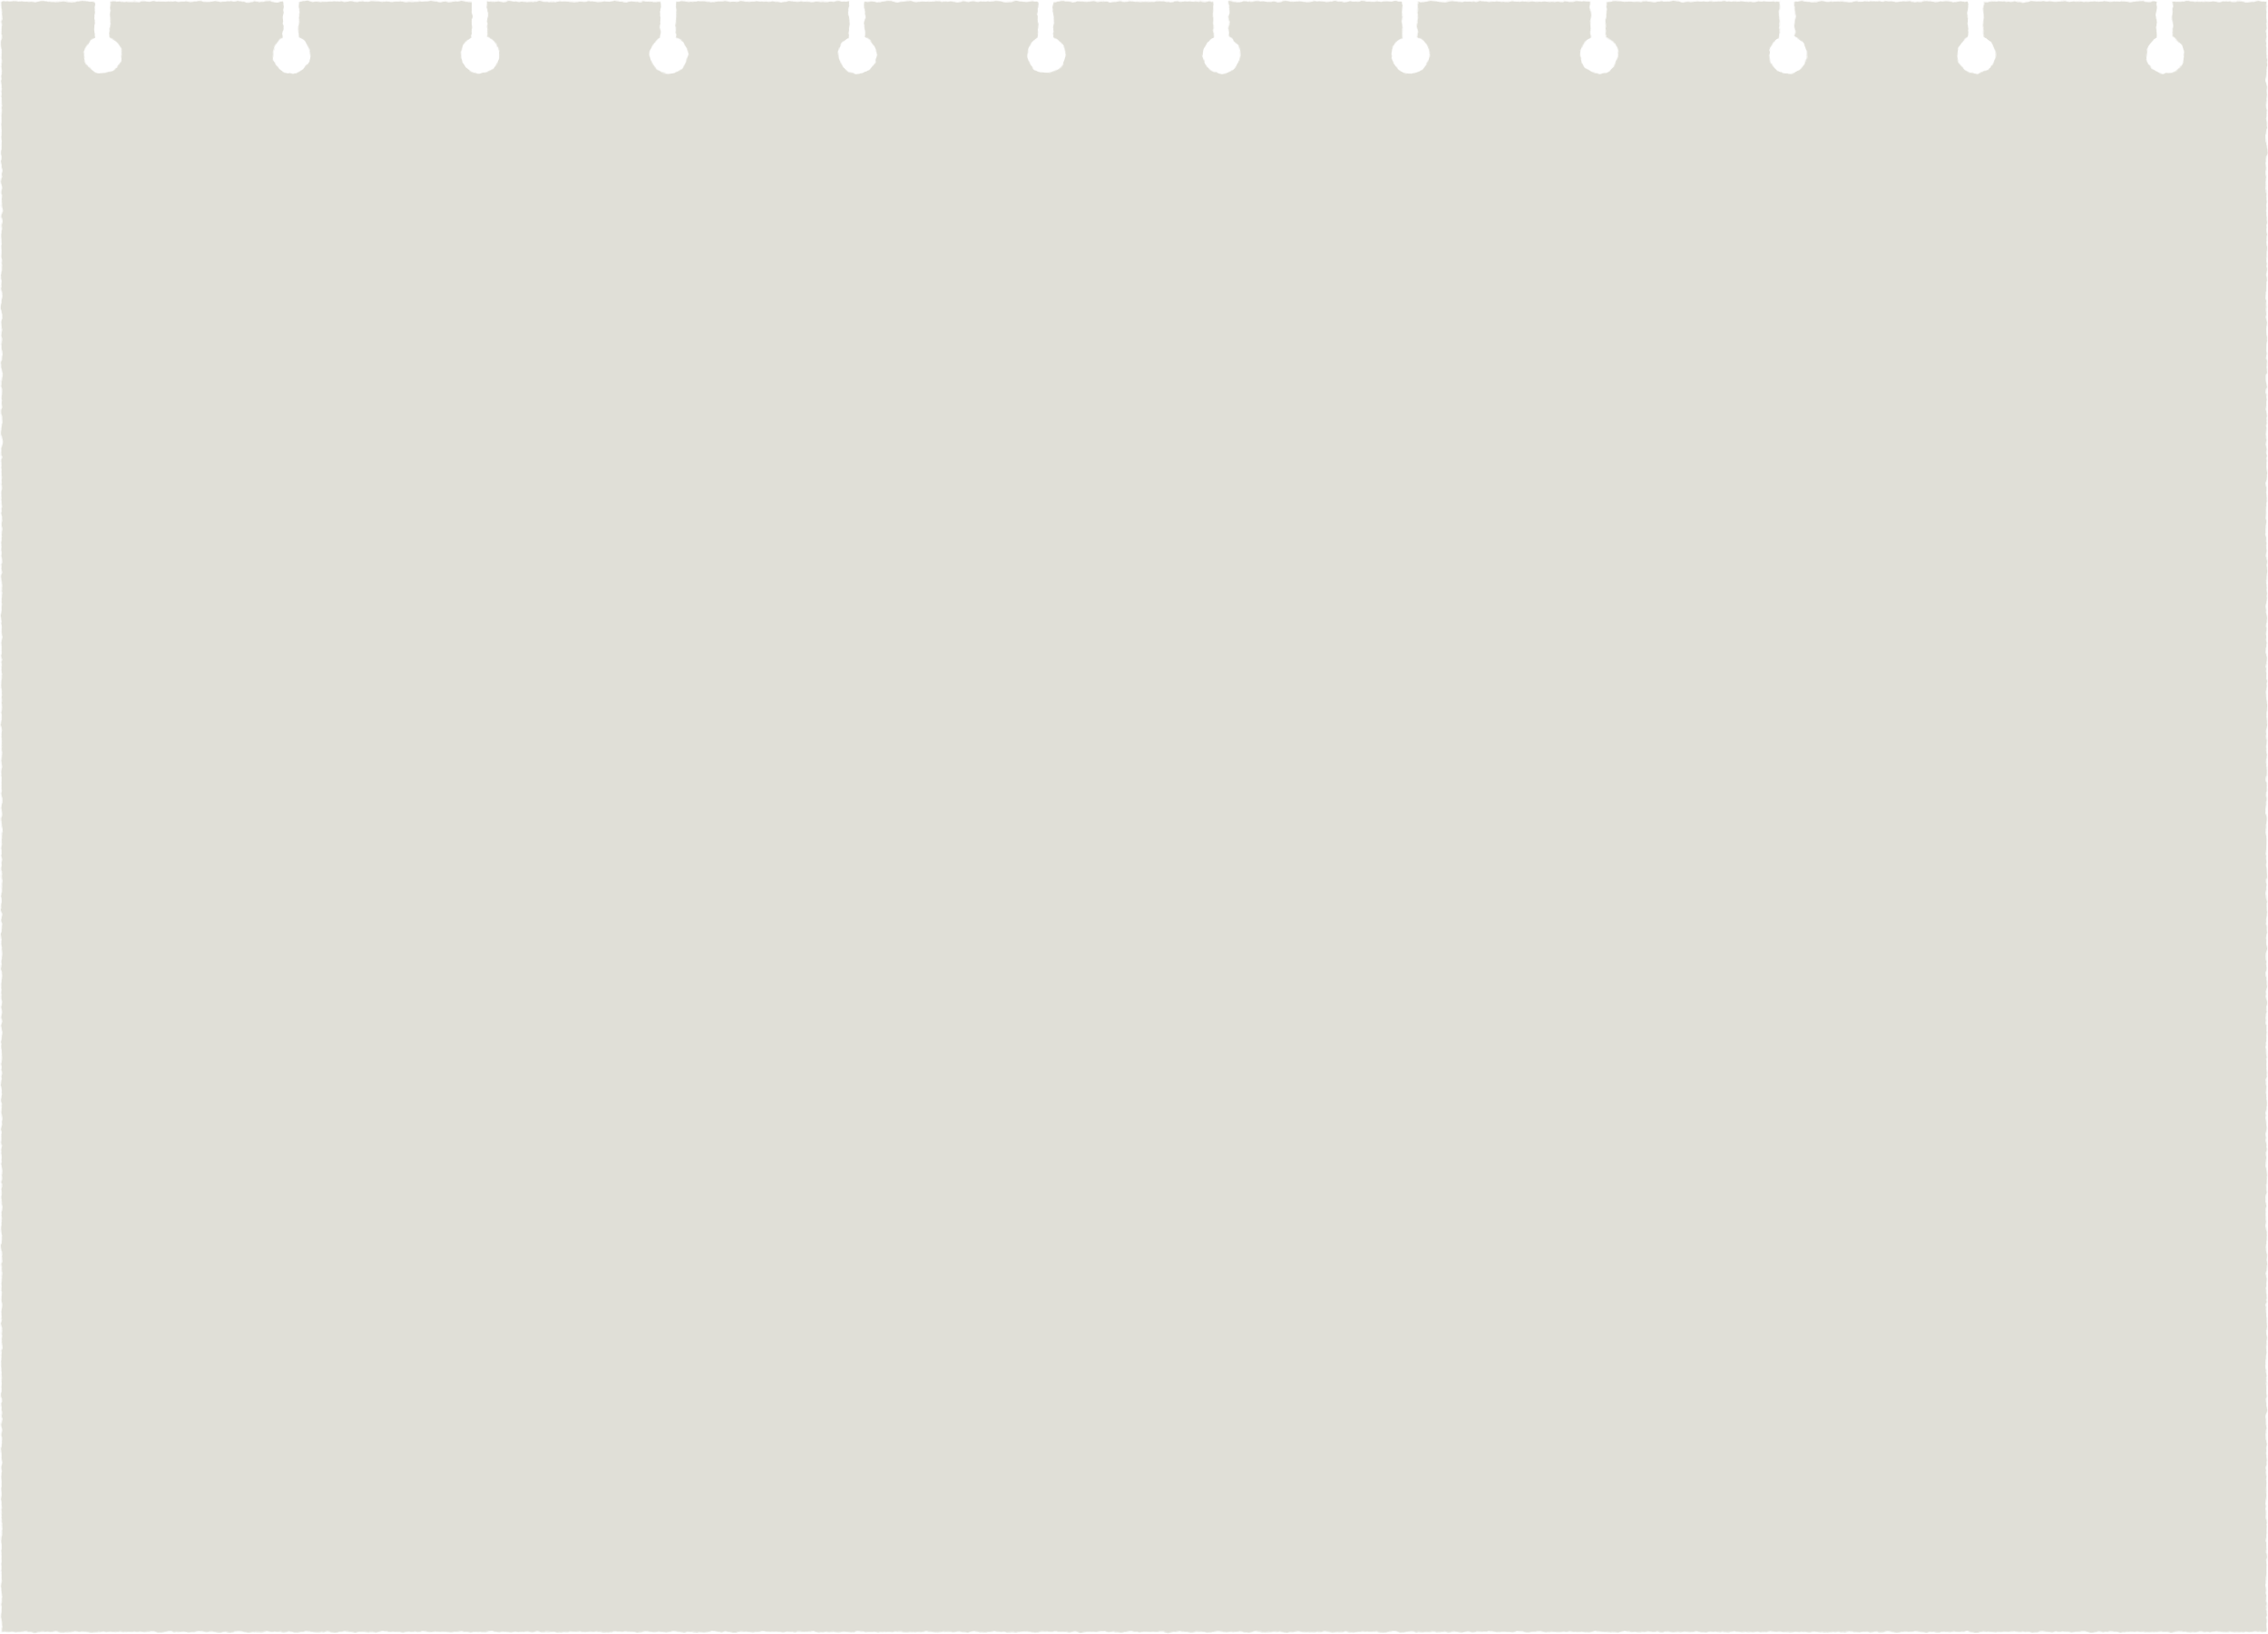
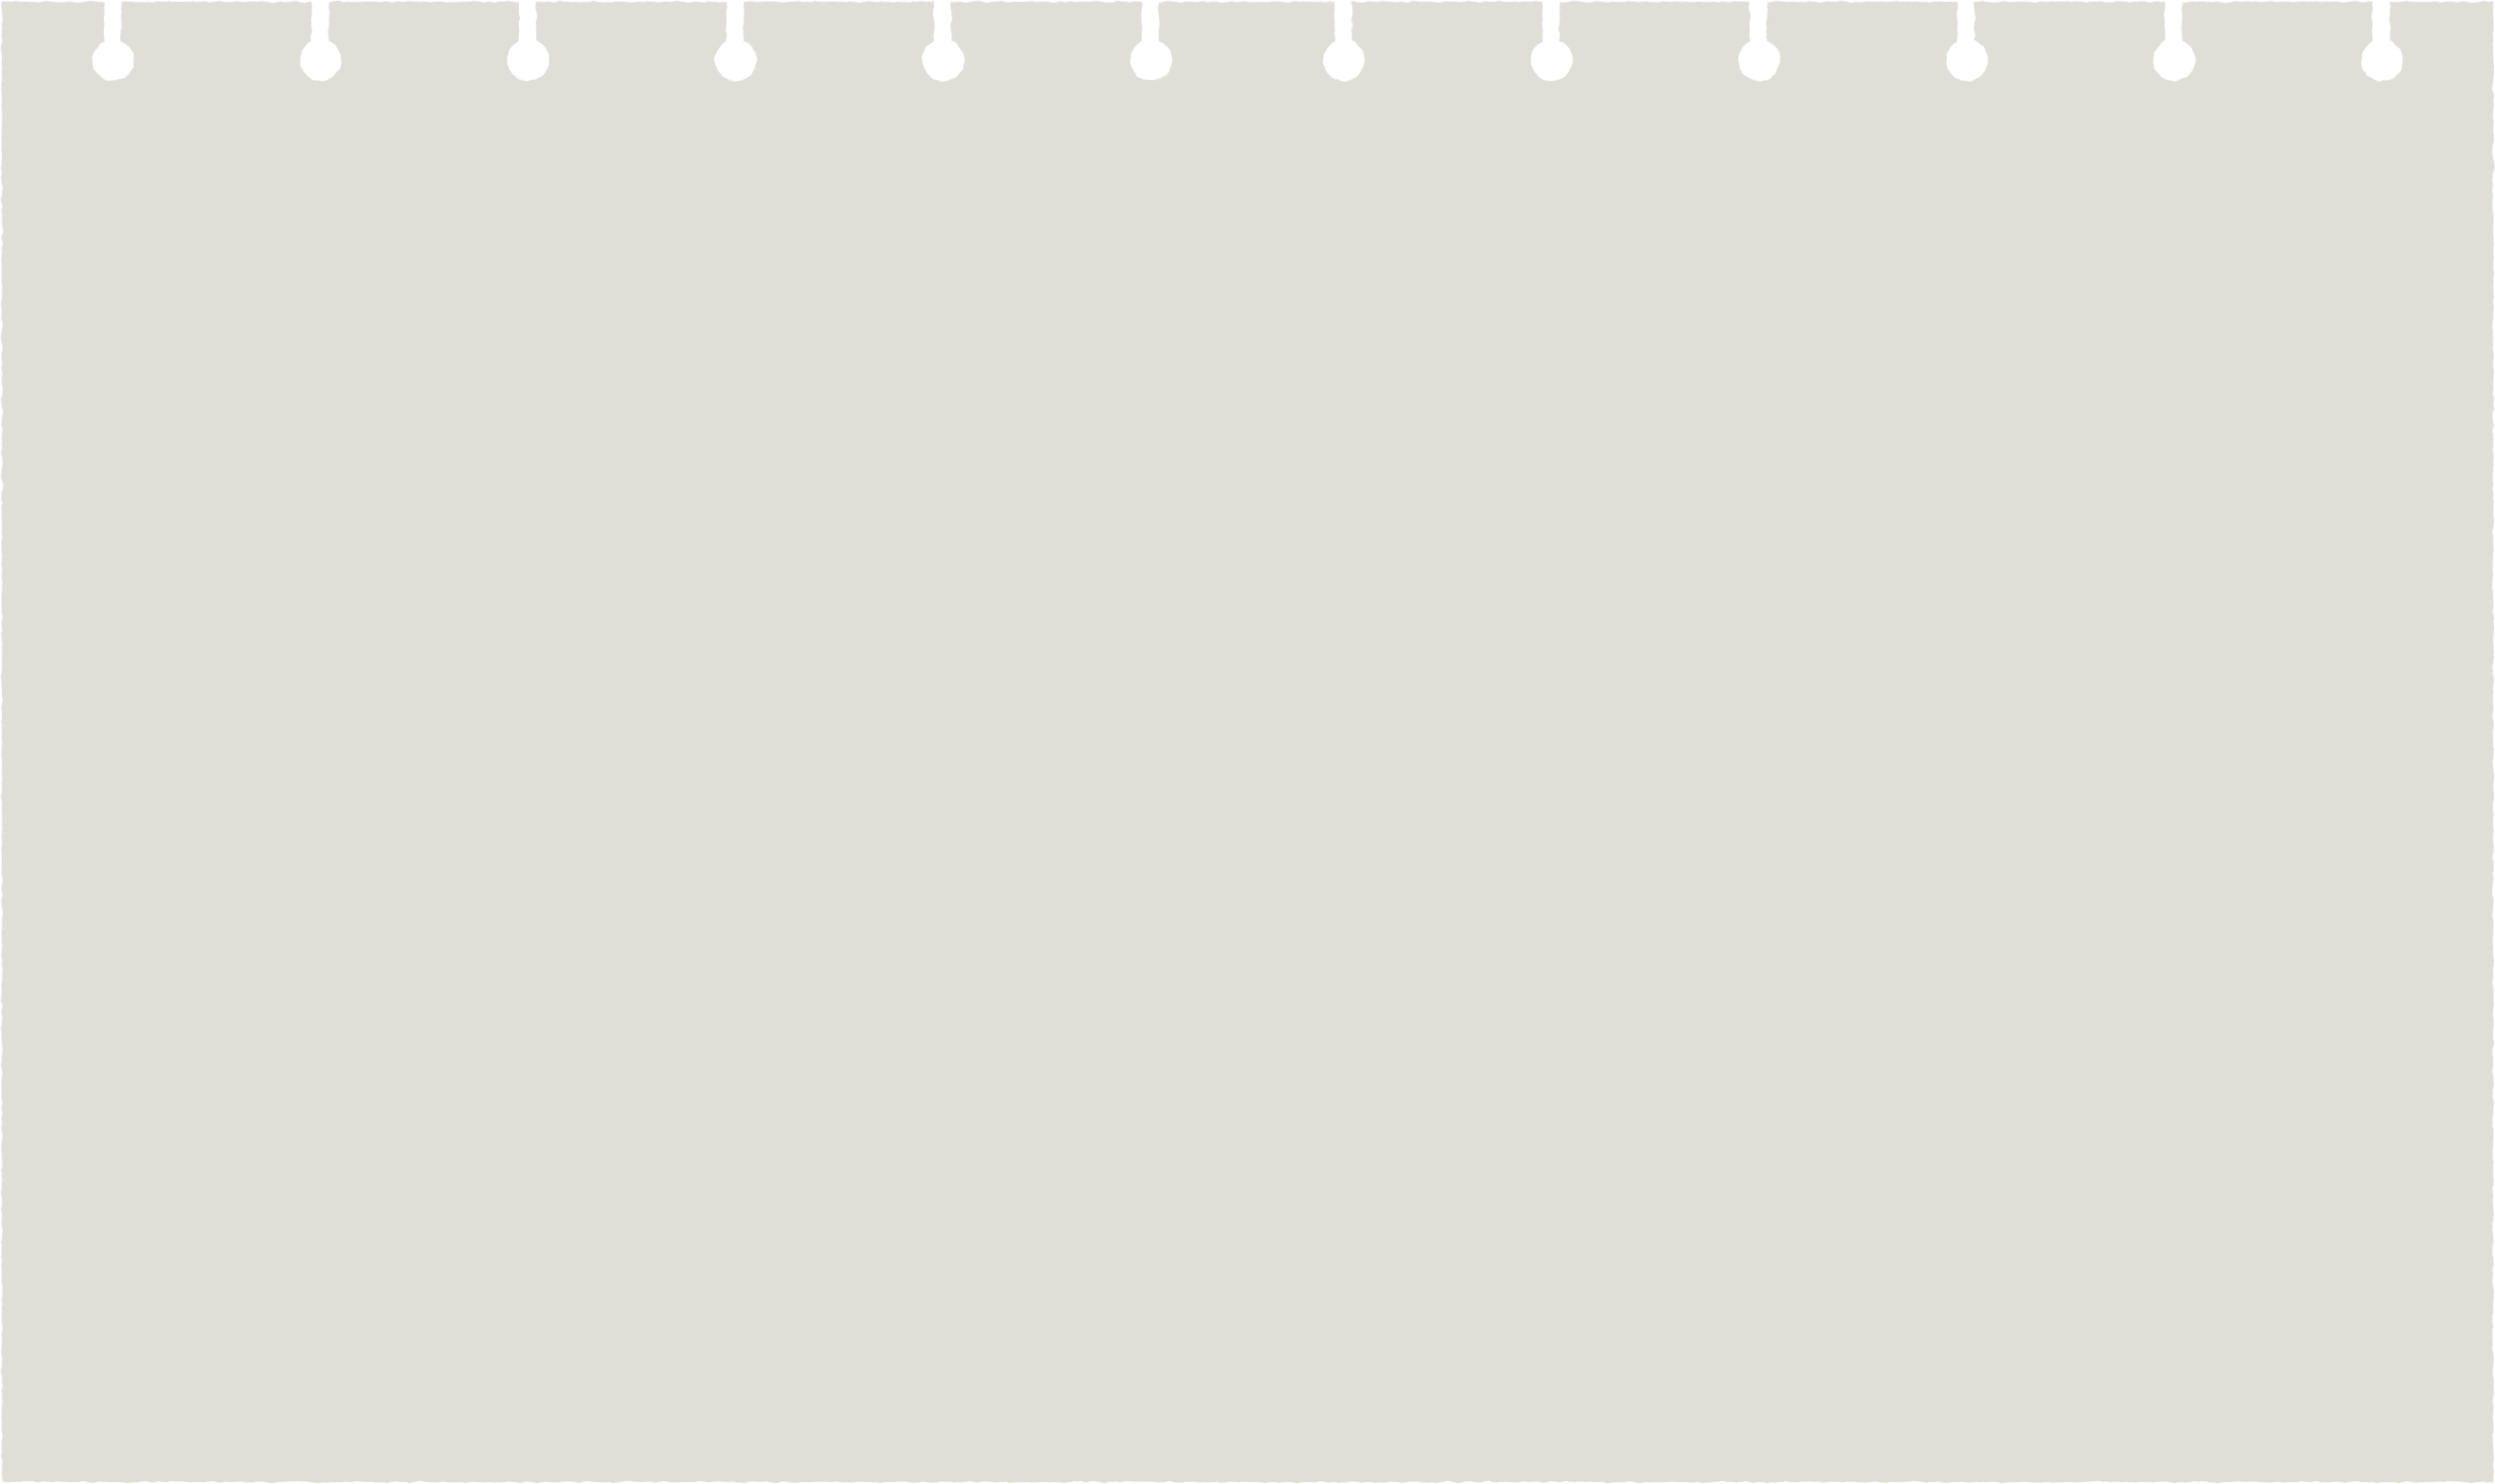
- <svg xmlns="http://www.w3.org/2000/svg" preserveAspectRatio="none" overflow="visible" style="display: block;" width="1731.08" height="1246.61" viewBox="0 0 1731.08 1246.61" fill="none">
-   <g id="Subtract" filter="url(#filter0_g_0_141)">
-     <path d="M1729.87 1245.41H1.203V1.203H72.026V28.738C67.282 31.121 64.026 36.032 64.026 41.703C64.026 49.711 70.518 56.203 78.526 56.203C86.534 56.203 93.026 49.711 93.026 41.703C93.026 35.642 89.307 30.451 84.026 28.284V1.203H216.026V28.738C211.282 31.121 208.026 36.032 208.026 41.703C208.026 49.711 214.518 56.203 222.526 56.203C230.534 56.203 237.026 49.711 237.026 41.703C237.026 35.642 233.307 30.451 228.026 28.284V1.203H360.026V28.738C355.282 31.121 352.026 36.032 352.026 41.703C352.026 49.711 358.518 56.203 366.526 56.203C374.534 56.203 381.026 49.711 381.026 41.703C381.026 35.642 377.307 30.451 372.026 28.284V1.203H504.026V28.738C499.282 31.121 496.026 36.032 496.026 41.703C496.026 49.711 502.518 56.203 510.526 56.203C518.534 56.203 525.026 49.711 525.026 41.703C525.026 35.642 521.307 30.451 516.026 28.284V1.203H648.026V28.738C643.282 31.121 640.026 36.032 640.026 41.703C640.026 49.711 646.518 56.203 654.526 56.203C662.534 56.203 669.026 49.711 669.026 41.703C669.026 35.642 665.307 30.451 660.026 28.284V1.203H792.026V28.738C787.282 31.121 784.026 36.032 784.026 41.703C784.026 49.711 790.518 56.203 798.526 56.203C806.534 56.203 813.026 49.711 813.026 41.703C813.026 35.642 809.307 30.451 804.026 28.284V1.203H926.026V28.738C921.282 31.121 918.026 36.032 918.026 41.703C918.026 49.711 924.518 56.203 932.526 56.203C940.534 56.203 947.026 49.711 947.026 41.703C947.026 35.642 943.307 30.451 938.026 28.284V1.203H1070.03V28.738C1065.28 31.121 1062.03 36.032 1062.03 41.703C1062.03 49.711 1068.52 56.203 1076.53 56.203C1084.53 56.203 1091.03 49.711 1091.03 41.703C1091.03 35.642 1087.31 30.451 1082.03 28.284V1.203H1214.03V28.738C1209.28 31.121 1206.03 36.032 1206.03 41.703C1206.03 49.711 1212.52 56.203 1220.53 56.203C1228.53 56.203 1235.03 49.711 1235.03 41.703C1235.03 35.642 1231.31 30.451 1226.03 28.284V1.203H1358.03V28.738C1353.28 31.121 1350.03 36.032 1350.03 41.703C1350.03 49.711 1356.52 56.203 1364.53 56.203C1372.53 56.203 1379.03 49.711 1379.03 41.703C1379.03 35.642 1375.31 30.451 1370.03 28.284V1.203H1501.98V28.738C1497.23 31.121 1493.98 36.032 1493.98 41.703C1493.98 49.711 1500.47 56.203 1508.48 56.203C1516.49 56.203 1522.98 49.711 1522.98 41.703C1522.98 35.642 1519.26 30.451 1513.98 28.284V1.203H1646.05V28.738C1641.31 31.121 1638.05 36.032 1638.05 41.703C1638.05 49.711 1644.54 56.203 1652.55 56.203C1660.56 56.203 1667.05 49.711 1667.05 41.703C1667.05 35.642 1663.33 30.451 1658.05 28.284V1.203H1729.87V1245.41Z" fill="#E0DFD7" />
+ <svg xmlns="http://www.w3.org/2000/svg" preserveAspectRatio="none" overflow="visible" style="display: block;" width="1731.08" height="1029.53" viewBox="0 0 1731.08 1029.53" fill="none">
+   <g id="Subtract" filter="url(#filter0_g_0_146)">
+     <path d="M1729.87 1028.33H1.203V1.203H72.026V28.738C67.282 31.121 64.026 36.032 64.026 41.703C64.026 49.711 70.518 56.203 78.526 56.203C86.534 56.203 93.026 49.711 93.026 41.703C93.026 35.642 89.307 30.451 84.026 28.284V1.203H216.026V28.738C211.282 31.121 208.026 36.032 208.026 41.703C208.026 49.711 214.518 56.203 222.526 56.203C230.534 56.203 237.026 49.711 237.026 41.703C237.026 35.642 233.307 30.451 228.026 28.284V1.203H360.026V28.738C355.282 31.121 352.026 36.032 352.026 41.703C352.026 49.711 358.518 56.203 366.526 56.203C374.534 56.203 381.026 49.711 381.026 41.703C381.026 35.642 377.307 30.451 372.026 28.284V1.203H504.026V28.738C499.282 31.121 496.026 36.032 496.026 41.703C496.026 49.711 502.518 56.203 510.526 56.203C518.534 56.203 525.026 49.711 525.026 41.703C525.026 35.642 521.307 30.451 516.026 28.284V1.203H648.026V28.738C643.282 31.121 640.026 36.032 640.026 41.703C640.026 49.711 646.518 56.203 654.526 56.203C662.534 56.203 669.026 49.711 669.026 41.703C669.026 35.642 665.307 30.451 660.026 28.284V1.203H792.026V28.738C787.282 31.121 784.026 36.032 784.026 41.703C784.026 49.711 790.518 56.203 798.526 56.203C806.534 56.203 813.026 49.711 813.026 41.703C813.026 35.642 809.307 30.451 804.026 28.284V1.203H926.026V28.738C921.282 31.121 918.026 36.032 918.026 41.703C918.026 49.711 924.518 56.203 932.526 56.203C940.534 56.203 947.026 49.711 947.026 41.703C947.026 35.642 943.307 30.451 938.026 28.284V1.203H1070.03V28.738C1065.28 31.121 1062.03 36.032 1062.03 41.703C1062.03 49.711 1068.52 56.203 1076.53 56.203C1084.53 56.203 1091.03 49.711 1091.03 41.703C1091.03 35.642 1087.31 30.451 1082.03 28.284V1.203H1214.03V28.738C1209.28 31.121 1206.03 36.032 1206.03 41.703C1206.03 49.711 1212.52 56.203 1220.53 56.203C1228.53 56.203 1235.03 49.711 1235.03 41.703C1235.03 35.642 1231.31 30.451 1226.03 28.284V1.203H1358.03V28.738C1353.28 31.121 1350.03 36.032 1350.03 41.703C1350.03 49.711 1356.52 56.203 1364.53 56.203C1372.53 56.203 1379.03 49.711 1379.03 41.703C1379.03 35.642 1375.31 30.451 1370.03 28.284V1.203H1501.98V28.738C1497.23 31.121 1493.98 36.032 1493.98 41.703C1493.98 49.711 1500.47 56.203 1508.48 56.203C1516.49 56.203 1522.98 49.711 1522.98 41.703C1522.98 35.642 1519.26 30.451 1513.98 28.284V1.203H1646.05V28.738C1641.31 31.121 1638.05 36.032 1638.05 41.703C1638.05 49.711 1644.54 56.203 1652.55 56.203C1660.56 56.203 1667.05 49.711 1667.05 41.703C1667.05 35.642 1663.33 30.451 1658.05 28.284V1.203H1729.87V1028.33Z" fill="#E0DFD7" />
  </g>
  <defs>
-     <filter id="filter0_g_0_141" x="0" y="0" width="1731.08" height="1246.61" filterUnits="userSpaceOnUse" color-interpolation-filters="sRGB">
+     <filter id="filter0_g_0_146" x="0" y="0" width="1731.08" height="1029.53" filterUnits="userSpaceOnUse" color-interpolation-filters="sRGB">
      <feFlood flood-opacity="0" result="BackgroundImageFix" />
      <feBlend mode="normal" in="SourceGraphic" in2="BackgroundImageFix" result="shape" />
      <feTurbulence type="fractalNoise" baseFrequency="0.135 0.135" numOctaves="3" seed="3146" />
      <feDisplacementMap in="shape" scale="2.406" xChannelSelector="R" yChannelSelector="G" result="displacedImage" width="100%" height="100%" />
-       <feMerge result="effect1_texture_0_141">
+       <feMerge result="effect1_texture_0_146">
        <feMergeNode in="displacedImage" />
      </feMerge>
    </filter>
  </defs>
</svg>
